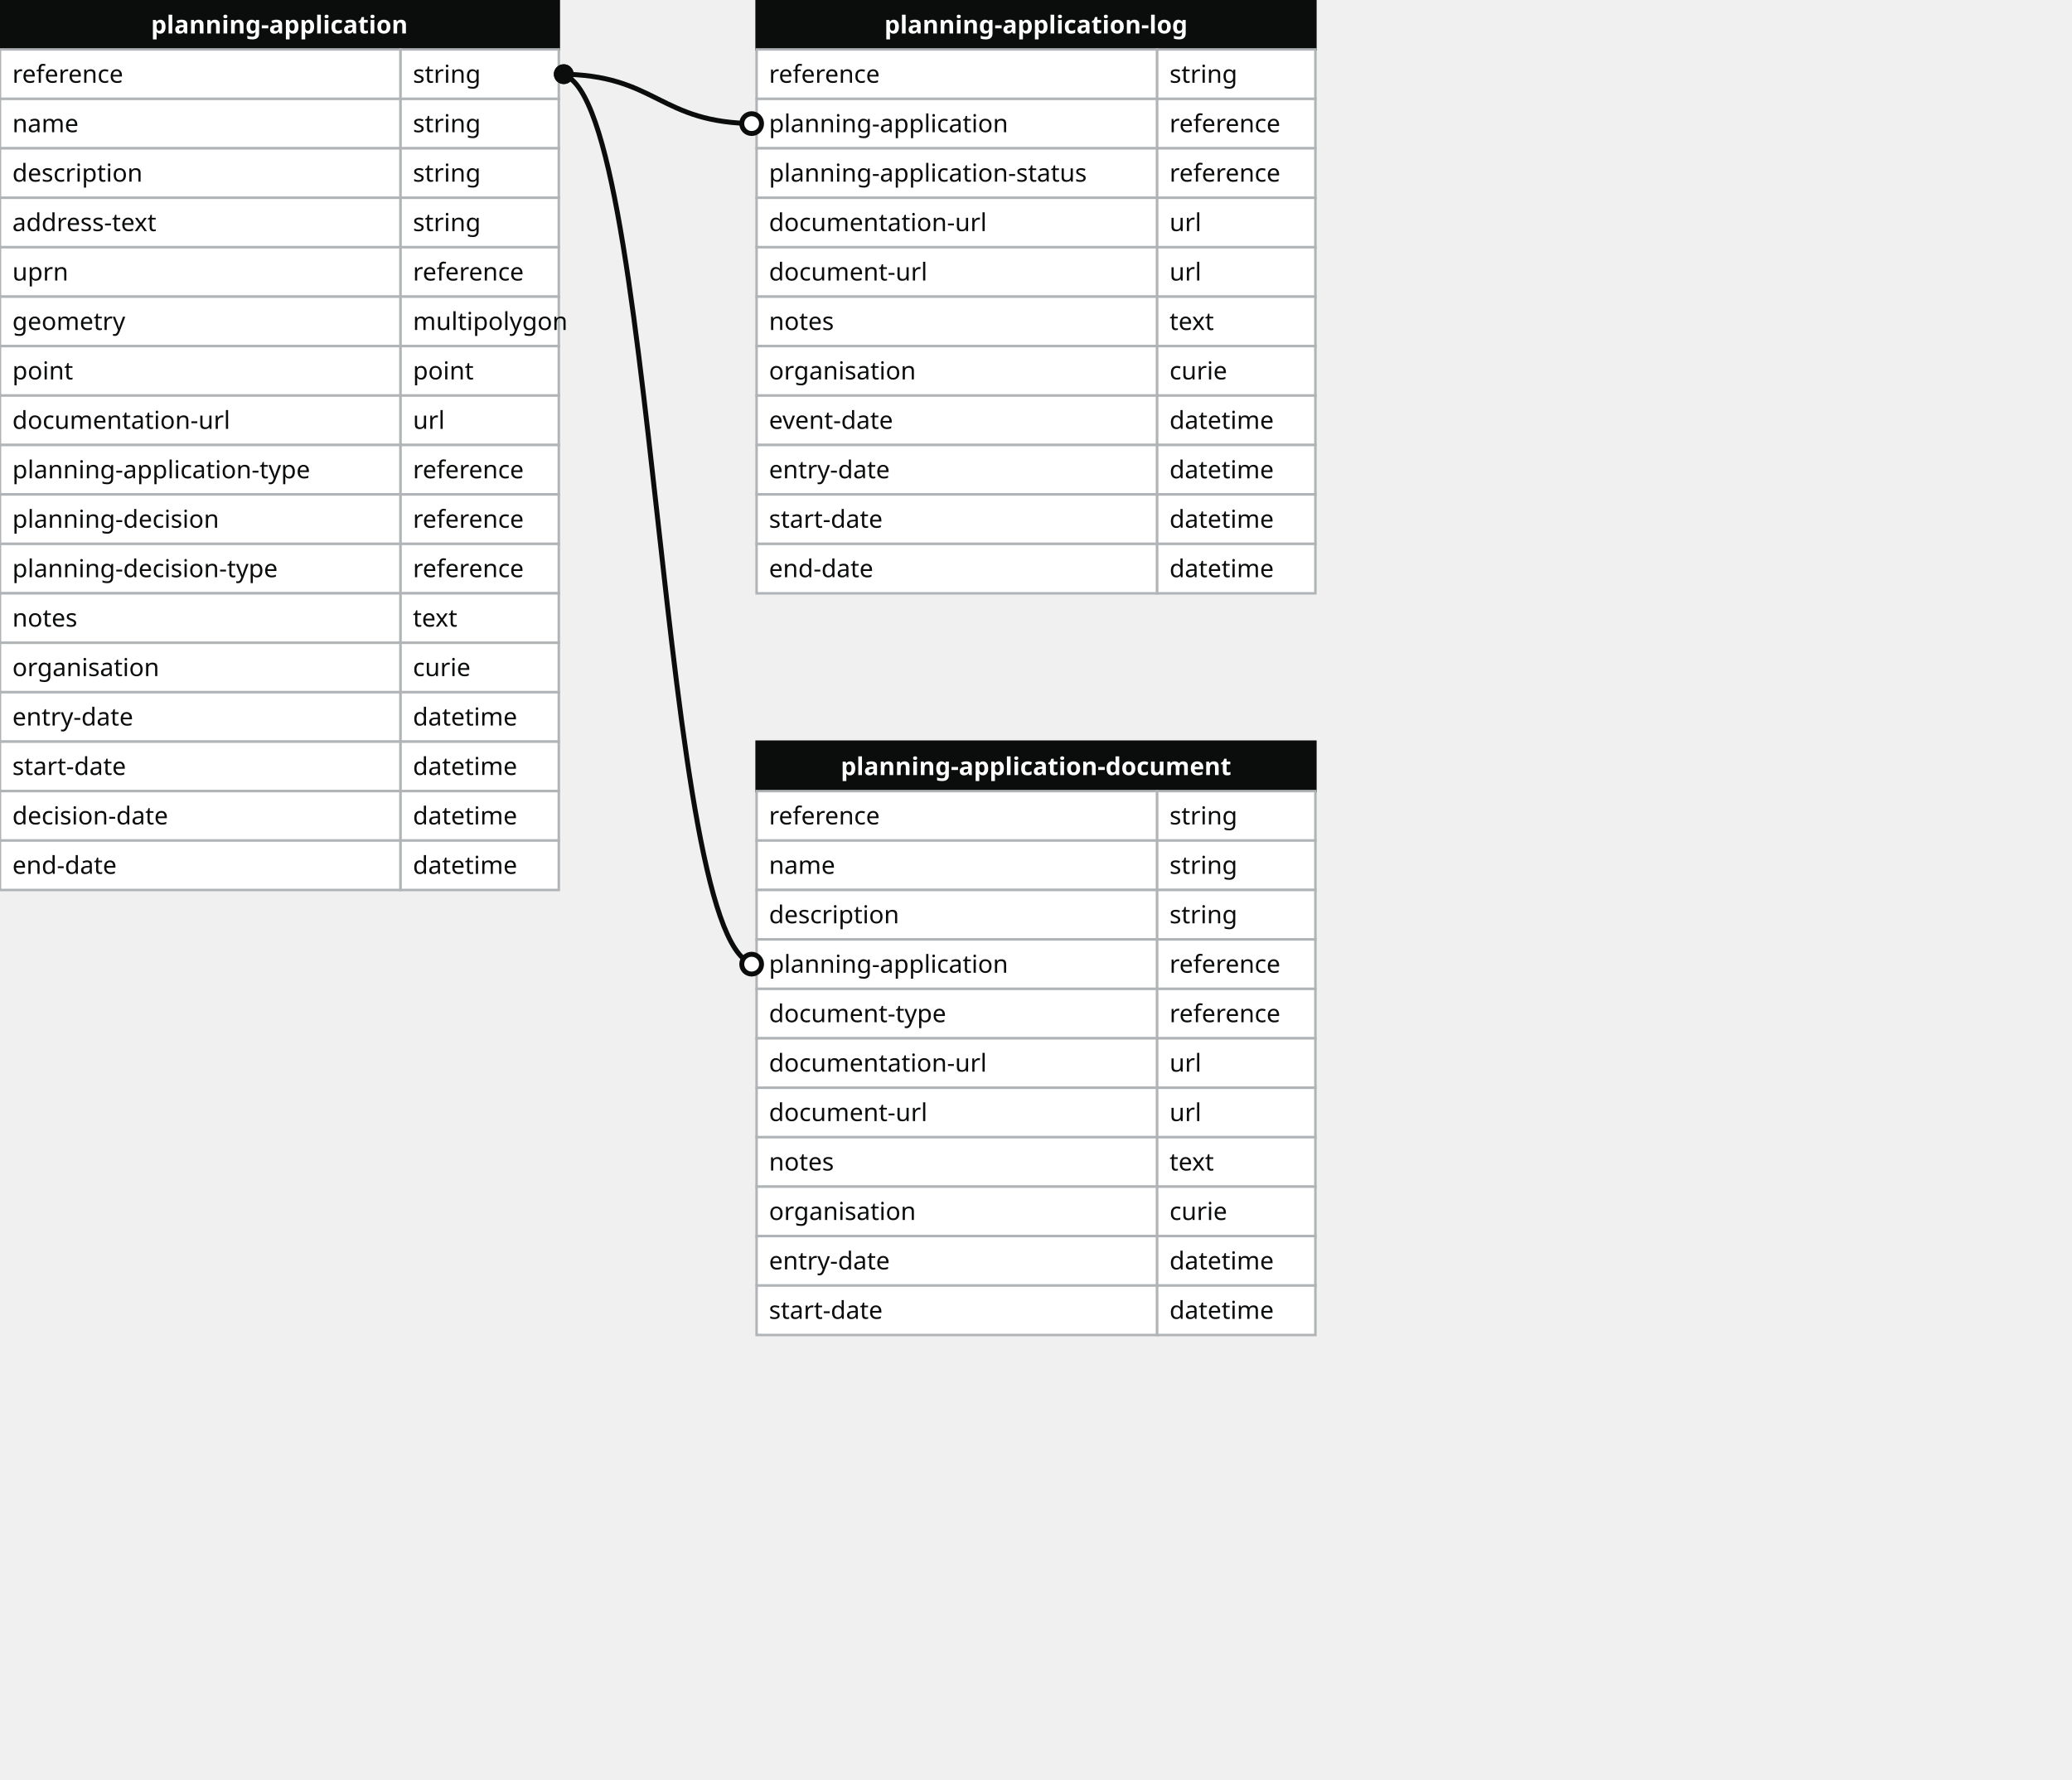
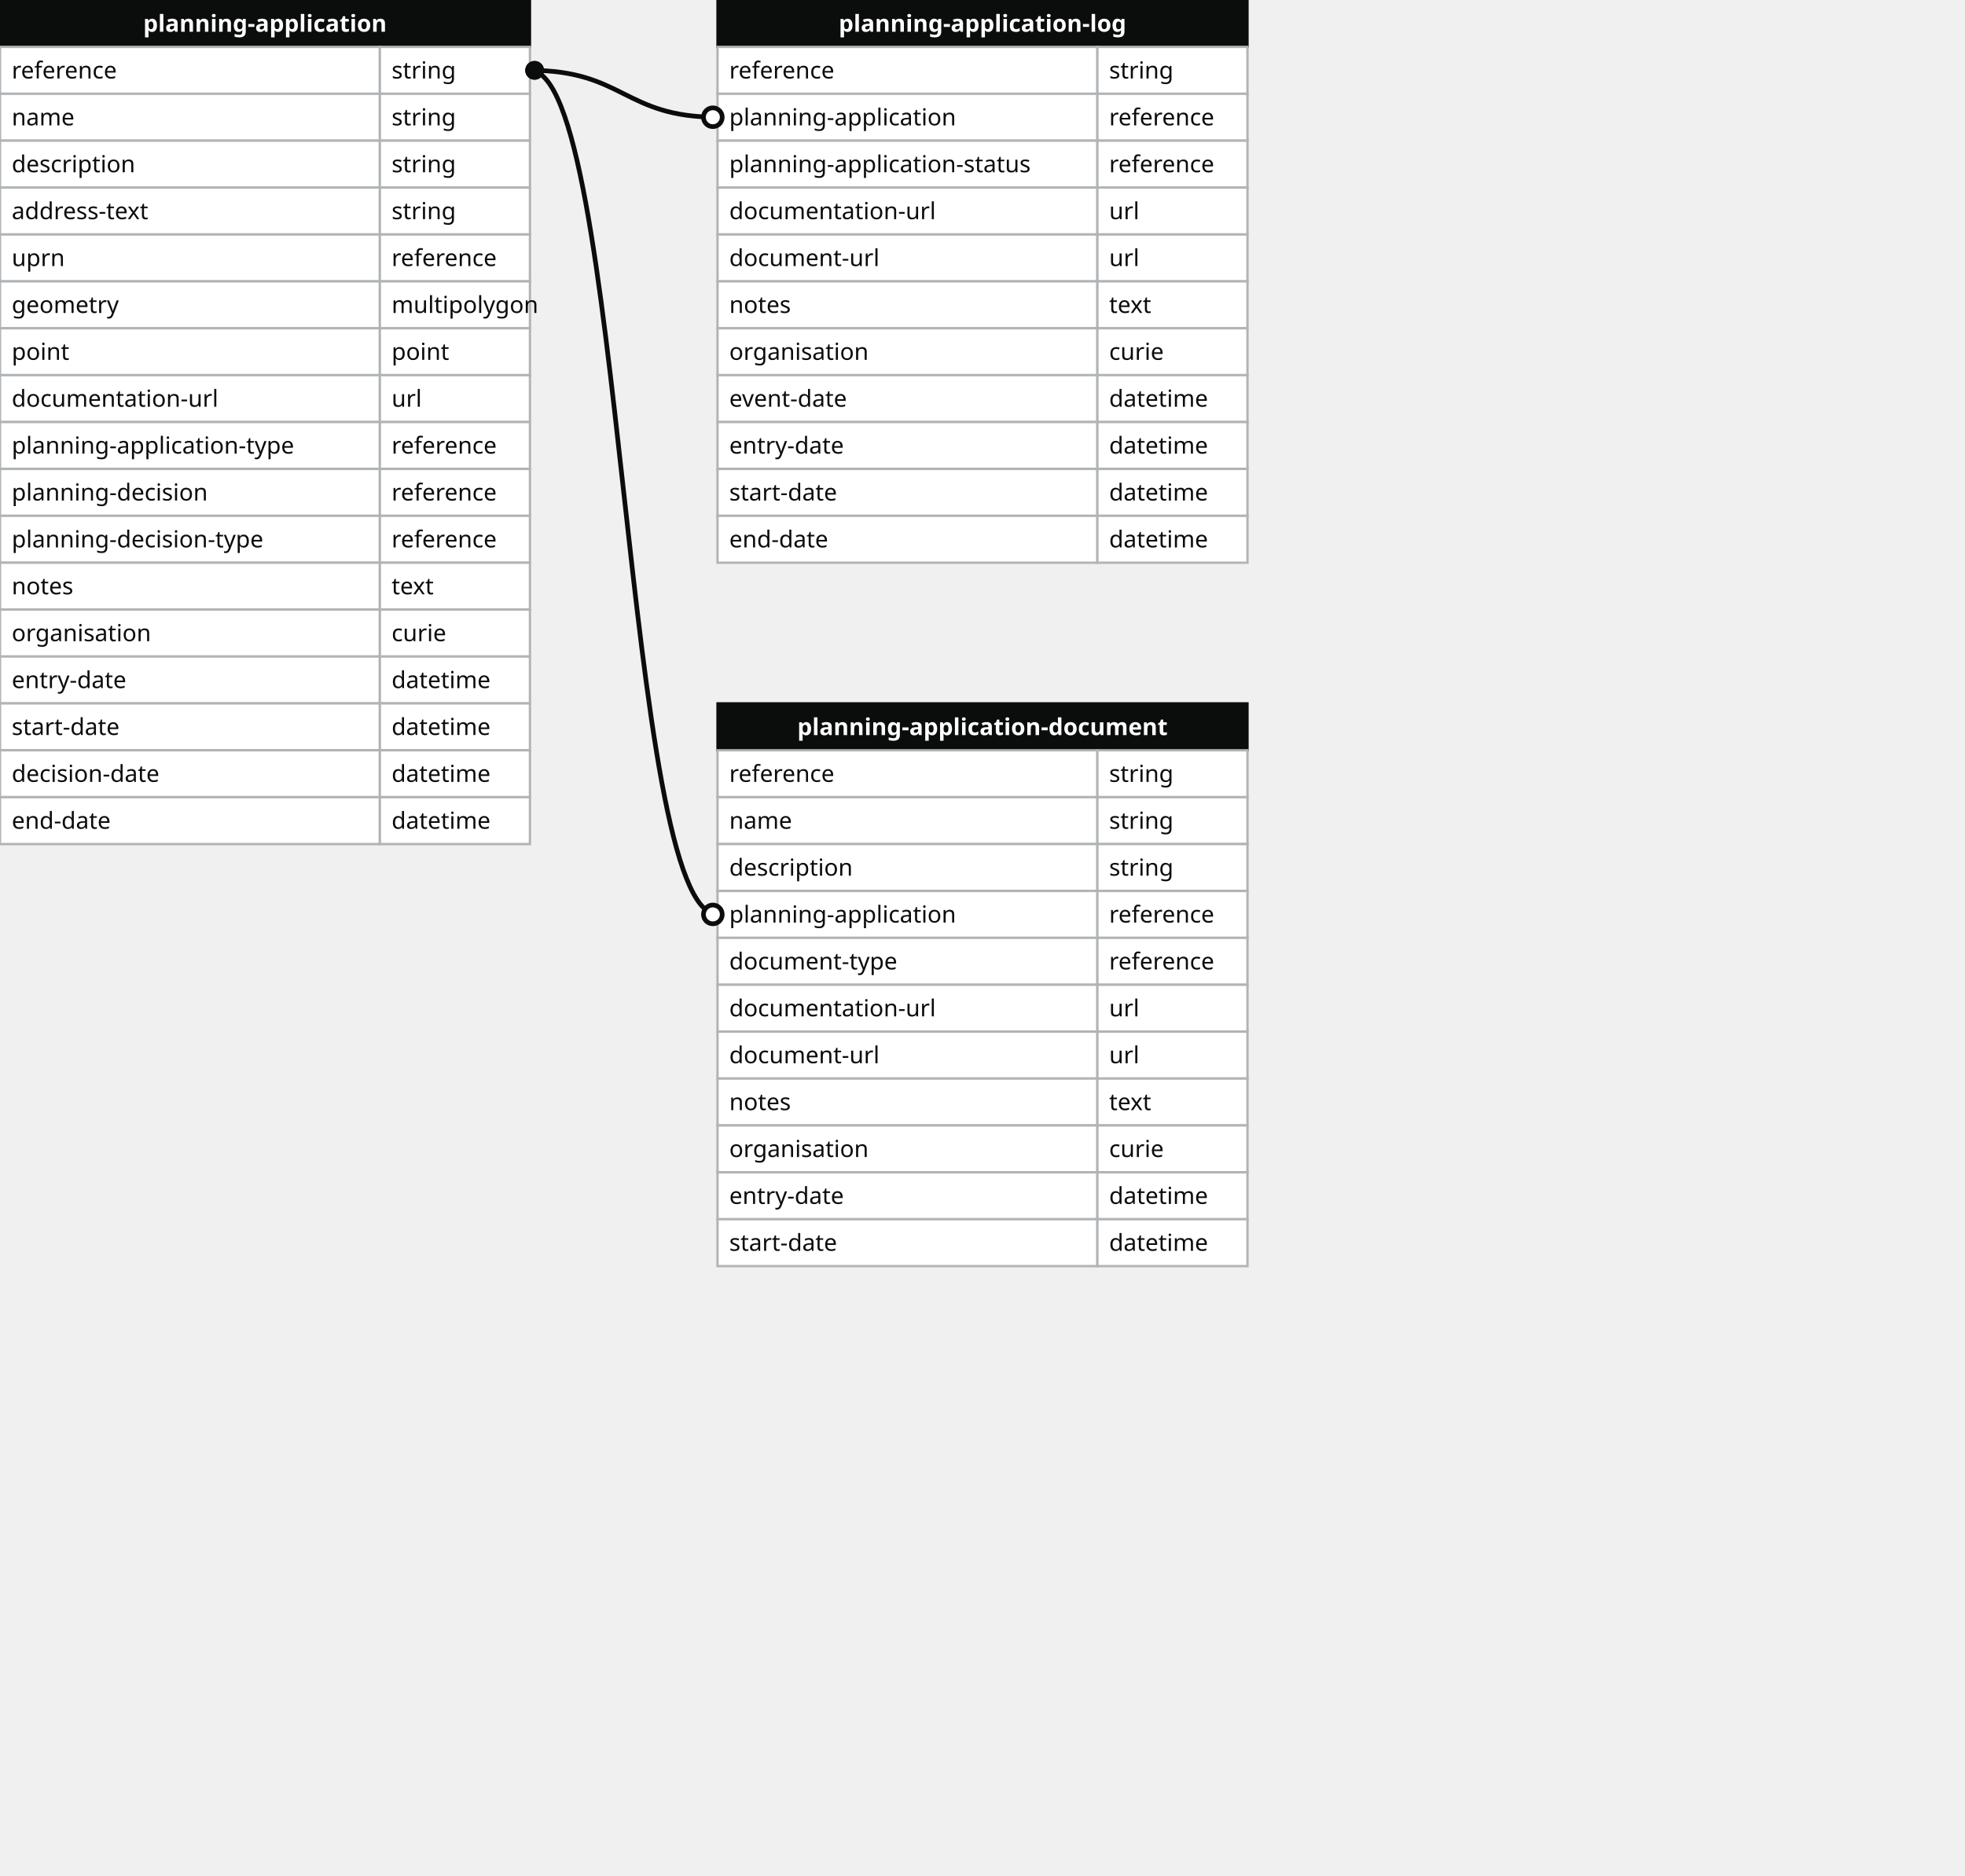
- <svg xmlns="http://www.w3.org/2000/svg" width="838" height="720">
+ <svg xmlns="http://www.w3.org/2000/svg" width="838" height="800">
  <defs>
    <style>
    text{font-family:sans-serif; font-size:10px; dominant-baseline:middle;}
    text.name{fill:#fff;font-weight:700;text-anchor:middle}
    rect.name{fill:#0b0c0c; stroke:#0b0c0c;}
    rect{fill:#fff;stroke:#b1b4b6;}
    text.field{fill:#0b0c0c;}
    text.datatype{fill:#0b0c0c;}
    .line{stroke:#0b0c0c;}
    </style>
    <marker id="start-dot" markerWidth="6" markerHeight="6" refX="4" refY="3" markerUnits="strokeWidth">
      <circle cx="3" cy="3" r="2" fill="#fff" stroke="#0b0c0c" />
    </marker>
    <marker id="end-dot" markerWidth="6" markerHeight="6" refX="2" refY="3" markerUnits="strokeWidth">
      <circle cx="3" cy="3" r="2" fill="#0b0c0c" />
    </marker>
  </defs>
  <g>
    <rect x="0" y="0" width="226" height="20" class="name" />
    <text x="113" y="10" class="name">planning-application</text>
    <rect x="0" y="20" width="162" height="20" class="field" />
    <rect x="162" y="20" width="64" height="20" class="datatype" />
    <text x="5" y="30" class="field">reference</text>
    <text x="167" y="30" class="datatype">string</text>
    <rect x="0" y="40" width="162" height="20" class="field" />
    <rect x="162" y="40" width="64" height="20" class="datatype" />
    <text x="5" y="50" class="field">name</text>
    <text x="167" y="50" class="datatype">string</text>
    <rect x="0" y="60" width="162" height="20" class="field" />
    <rect x="162" y="60" width="64" height="20" class="datatype" />
    <text x="5" y="70" class="field">description</text>
    <text x="167" y="70" class="datatype">string</text>
    <rect x="0" y="80" width="162" height="20" class="field" />
    <rect x="162" y="80" width="64" height="20" class="datatype" />
    <text x="5" y="90" class="field">address-text</text>
    <text x="167" y="90" class="datatype">string</text>
    <rect x="0" y="100" width="162" height="20" class="field" />
    <rect x="162" y="100" width="64" height="20" class="datatype" />
    <text x="5" y="110" class="field">uprn</text>
    <text x="167" y="110" class="datatype">reference</text>
    <rect x="0" y="120" width="162" height="20" class="field" />
    <rect x="162" y="120" width="64" height="20" class="datatype" />
    <text x="5" y="130" class="field">geometry</text>
    <text x="167" y="130" class="datatype">multipolygon</text>
    <rect x="0" y="140" width="162" height="20" class="field" />
    <rect x="162" y="140" width="64" height="20" class="datatype" />
    <text x="5" y="150" class="field">point</text>
    <text x="167" y="150" class="datatype">point</text>
    <rect x="0" y="160" width="162" height="20" class="field" />
    <rect x="162" y="160" width="64" height="20" class="datatype" />
    <text x="5" y="170" class="field">documentation-url</text>
    <text x="167" y="170" class="datatype">url</text>
    <rect x="0" y="180" width="162" height="20" class="field" />
    <rect x="162" y="180" width="64" height="20" class="datatype" />
    <text x="5" y="190" class="field">planning-application-type</text>
    <text x="167" y="190" class="datatype">reference</text>
    <rect x="0" y="200" width="162" height="20" class="field" />
    <rect x="162" y="200" width="64" height="20" class="datatype" />
    <text x="5" y="210" class="field">planning-decision</text>
    <text x="167" y="210" class="datatype">reference</text>
    <rect x="0" y="220" width="162" height="20" class="field" />
    <rect x="162" y="220" width="64" height="20" class="datatype" />
    <text x="5" y="230" class="field">planning-decision-type</text>
    <text x="167" y="230" class="datatype">reference</text>
    <rect x="0" y="240" width="162" height="20" class="field" />
    <rect x="162" y="240" width="64" height="20" class="datatype" />
    <text x="5" y="250" class="field">notes</text>
    <text x="167" y="250" class="datatype">text</text>
    <rect x="0" y="260" width="162" height="20" class="field" />
    <rect x="162" y="260" width="64" height="20" class="datatype" />
    <text x="5" y="270" class="field">organisation</text>
    <text x="167" y="270" class="datatype">curie</text>
    <rect x="0" y="280" width="162" height="20" class="field" />
    <rect x="162" y="280" width="64" height="20" class="datatype" />
    <text x="5" y="290" class="field">entry-date</text>
    <text x="167" y="290" class="datatype">datetime</text>
    <rect x="0" y="300" width="162" height="20" class="field" />
    <rect x="162" y="300" width="64" height="20" class="datatype" />
    <text x="5" y="310" class="field">start-date</text>
    <text x="167" y="310" class="datatype">datetime</text>
    <rect x="0" y="320" width="162" height="20" class="field" />
    <rect x="162" y="320" width="64" height="20" class="datatype" />
    <text x="5" y="330" class="field">decision-date</text>
    <text x="167" y="330" class="datatype">datetime</text>
    <rect x="0" y="340" width="162" height="20" class="field" />
    <rect x="162" y="340" width="64" height="20" class="datatype" />
    <text x="5" y="350" class="field">end-date</text>
    <text x="167" y="350" class="datatype">datetime</text>
  </g>
  <g>
    <rect x="306" y="0" width="226" height="20" class="name" />
    <text x="419" y="10" class="name">planning-application-log</text>
    <rect x="306" y="20" width="162" height="20" class="field" />
    <rect x="468" y="20" width="64" height="20" class="datatype" />
    <text x="311" y="30" class="field">reference</text>
    <text x="473" y="30" class="datatype">string</text>
    <rect x="306" y="40" width="162" height="20" class="field" />
    <rect x="468" y="40" width="64" height="20" class="datatype" />
    <text x="311" y="50" class="field">planning-application</text>
    <text x="473" y="50" class="datatype">reference</text>
    <rect x="306" y="60" width="162" height="20" class="field" />
    <rect x="468" y="60" width="64" height="20" class="datatype" />
    <text x="311" y="70" class="field">planning-application-status</text>
    <text x="473" y="70" class="datatype">reference</text>
    <rect x="306" y="80" width="162" height="20" class="field" />
    <rect x="468" y="80" width="64" height="20" class="datatype" />
    <text x="311" y="90" class="field">documentation-url</text>
    <text x="473" y="90" class="datatype">url</text>
    <rect x="306" y="100" width="162" height="20" class="field" />
    <rect x="468" y="100" width="64" height="20" class="datatype" />
    <text x="311" y="110" class="field">document-url</text>
    <text x="473" y="110" class="datatype">url</text>
    <rect x="306" y="120" width="162" height="20" class="field" />
    <rect x="468" y="120" width="64" height="20" class="datatype" />
    <text x="311" y="130" class="field">notes</text>
    <text x="473" y="130" class="datatype">text</text>
    <rect x="306" y="140" width="162" height="20" class="field" />
    <rect x="468" y="140" width="64" height="20" class="datatype" />
    <text x="311" y="150" class="field">organisation</text>
    <text x="473" y="150" class="datatype">curie</text>
    <rect x="306" y="160" width="162" height="20" class="field" />
    <rect x="468" y="160" width="64" height="20" class="datatype" />
    <text x="311" y="170" class="field">event-date</text>
    <text x="473" y="170" class="datatype">datetime</text>
    <rect x="306" y="180" width="162" height="20" class="field" />
    <rect x="468" y="180" width="64" height="20" class="datatype" />
    <text x="311" y="190" class="field">entry-date</text>
    <text x="473" y="190" class="datatype">datetime</text>
    <rect x="306" y="200" width="162" height="20" class="field" />
    <rect x="468" y="200" width="64" height="20" class="datatype" />
    <text x="311" y="210" class="field">start-date</text>
    <text x="473" y="210" class="datatype">datetime</text>
    <rect x="306" y="220" width="162" height="20" class="field" />
    <rect x="468" y="220" width="64" height="20" class="datatype" />
    <text x="311" y="230" class="field">end-date</text>
    <text x="473" y="230" class="datatype">datetime</text>
  </g>
  <g>
    <rect x="306" y="300" width="226" height="20" class="name" />
    <text x="419" y="310" class="name">planning-application-document</text>
    <rect x="306" y="320" width="162" height="20" class="field" />
    <rect x="468" y="320" width="64" height="20" class="datatype" />
    <text x="311" y="330" class="field">reference</text>
    <text x="473" y="330" class="datatype">string</text>
    <rect x="306" y="340" width="162" height="20" class="field" />
    <rect x="468" y="340" width="64" height="20" class="datatype" />
    <text x="311" y="350" class="field">name</text>
    <text x="473" y="350" class="datatype">string</text>
    <rect x="306" y="360" width="162" height="20" class="field" />
    <rect x="468" y="360" width="64" height="20" class="datatype" />
    <text x="311" y="370" class="field">description</text>
    <text x="473" y="370" class="datatype">string</text>
    <rect x="306" y="380" width="162" height="20" class="field" />
    <rect x="468" y="380" width="64" height="20" class="datatype" />
    <text x="311" y="390" class="field">planning-application</text>
    <text x="473" y="390" class="datatype">reference</text>
    <rect x="306" y="400" width="162" height="20" class="field" />
    <rect x="468" y="400" width="64" height="20" class="datatype" />
    <text x="311" y="410" class="field">document-type</text>
    <text x="473" y="410" class="datatype">reference</text>
    <rect x="306" y="420" width="162" height="20" class="field" />
    <rect x="468" y="420" width="64" height="20" class="datatype" />
    <text x="311" y="430" class="field">documentation-url</text>
    <text x="473" y="430" class="datatype">url</text>
    <rect x="306" y="440" width="162" height="20" class="field" />
    <rect x="468" y="440" width="64" height="20" class="datatype" />
    <text x="311" y="450" class="field">document-url</text>
    <text x="473" y="450" class="datatype">url</text>
    <rect x="306" y="460" width="162" height="20" class="field" />
    <rect x="468" y="460" width="64" height="20" class="datatype" />
    <text x="311" y="470" class="field">notes</text>
    <text x="473" y="470" class="datatype">text</text>
    <rect x="306" y="480" width="162" height="20" class="field" />
    <rect x="468" y="480" width="64" height="20" class="datatype" />
    <text x="311" y="490" class="field">organisation</text>
    <text x="473" y="490" class="datatype">curie</text>
    <rect x="306" y="500" width="162" height="20" class="field" />
    <rect x="468" y="500" width="64" height="20" class="datatype" />
    <text x="311" y="510" class="field">entry-date</text>
    <text x="473" y="510" class="datatype">datetime</text>
    <rect x="306" y="520" width="162" height="20" class="field" />
    <rect x="468" y="520" width="64" height="20" class="datatype" />
    <text x="311" y="530" class="field">start-date</text>
    <text x="473" y="530" class="datatype">datetime</text>
  </g>
  <path class="line" fill="none" stroke-width="2" marker-start="url(#start-dot)" marker-end="url(#end-dot)" d="M 306 50 C 266.0 50 266.0 30 226 30" />
  <path class="line" fill="none" stroke-width="2" marker-start="url(#start-dot)" marker-end="url(#end-dot)" d="M 306 390 C 266.0 390 266.0 30 226 30" />
</svg>
